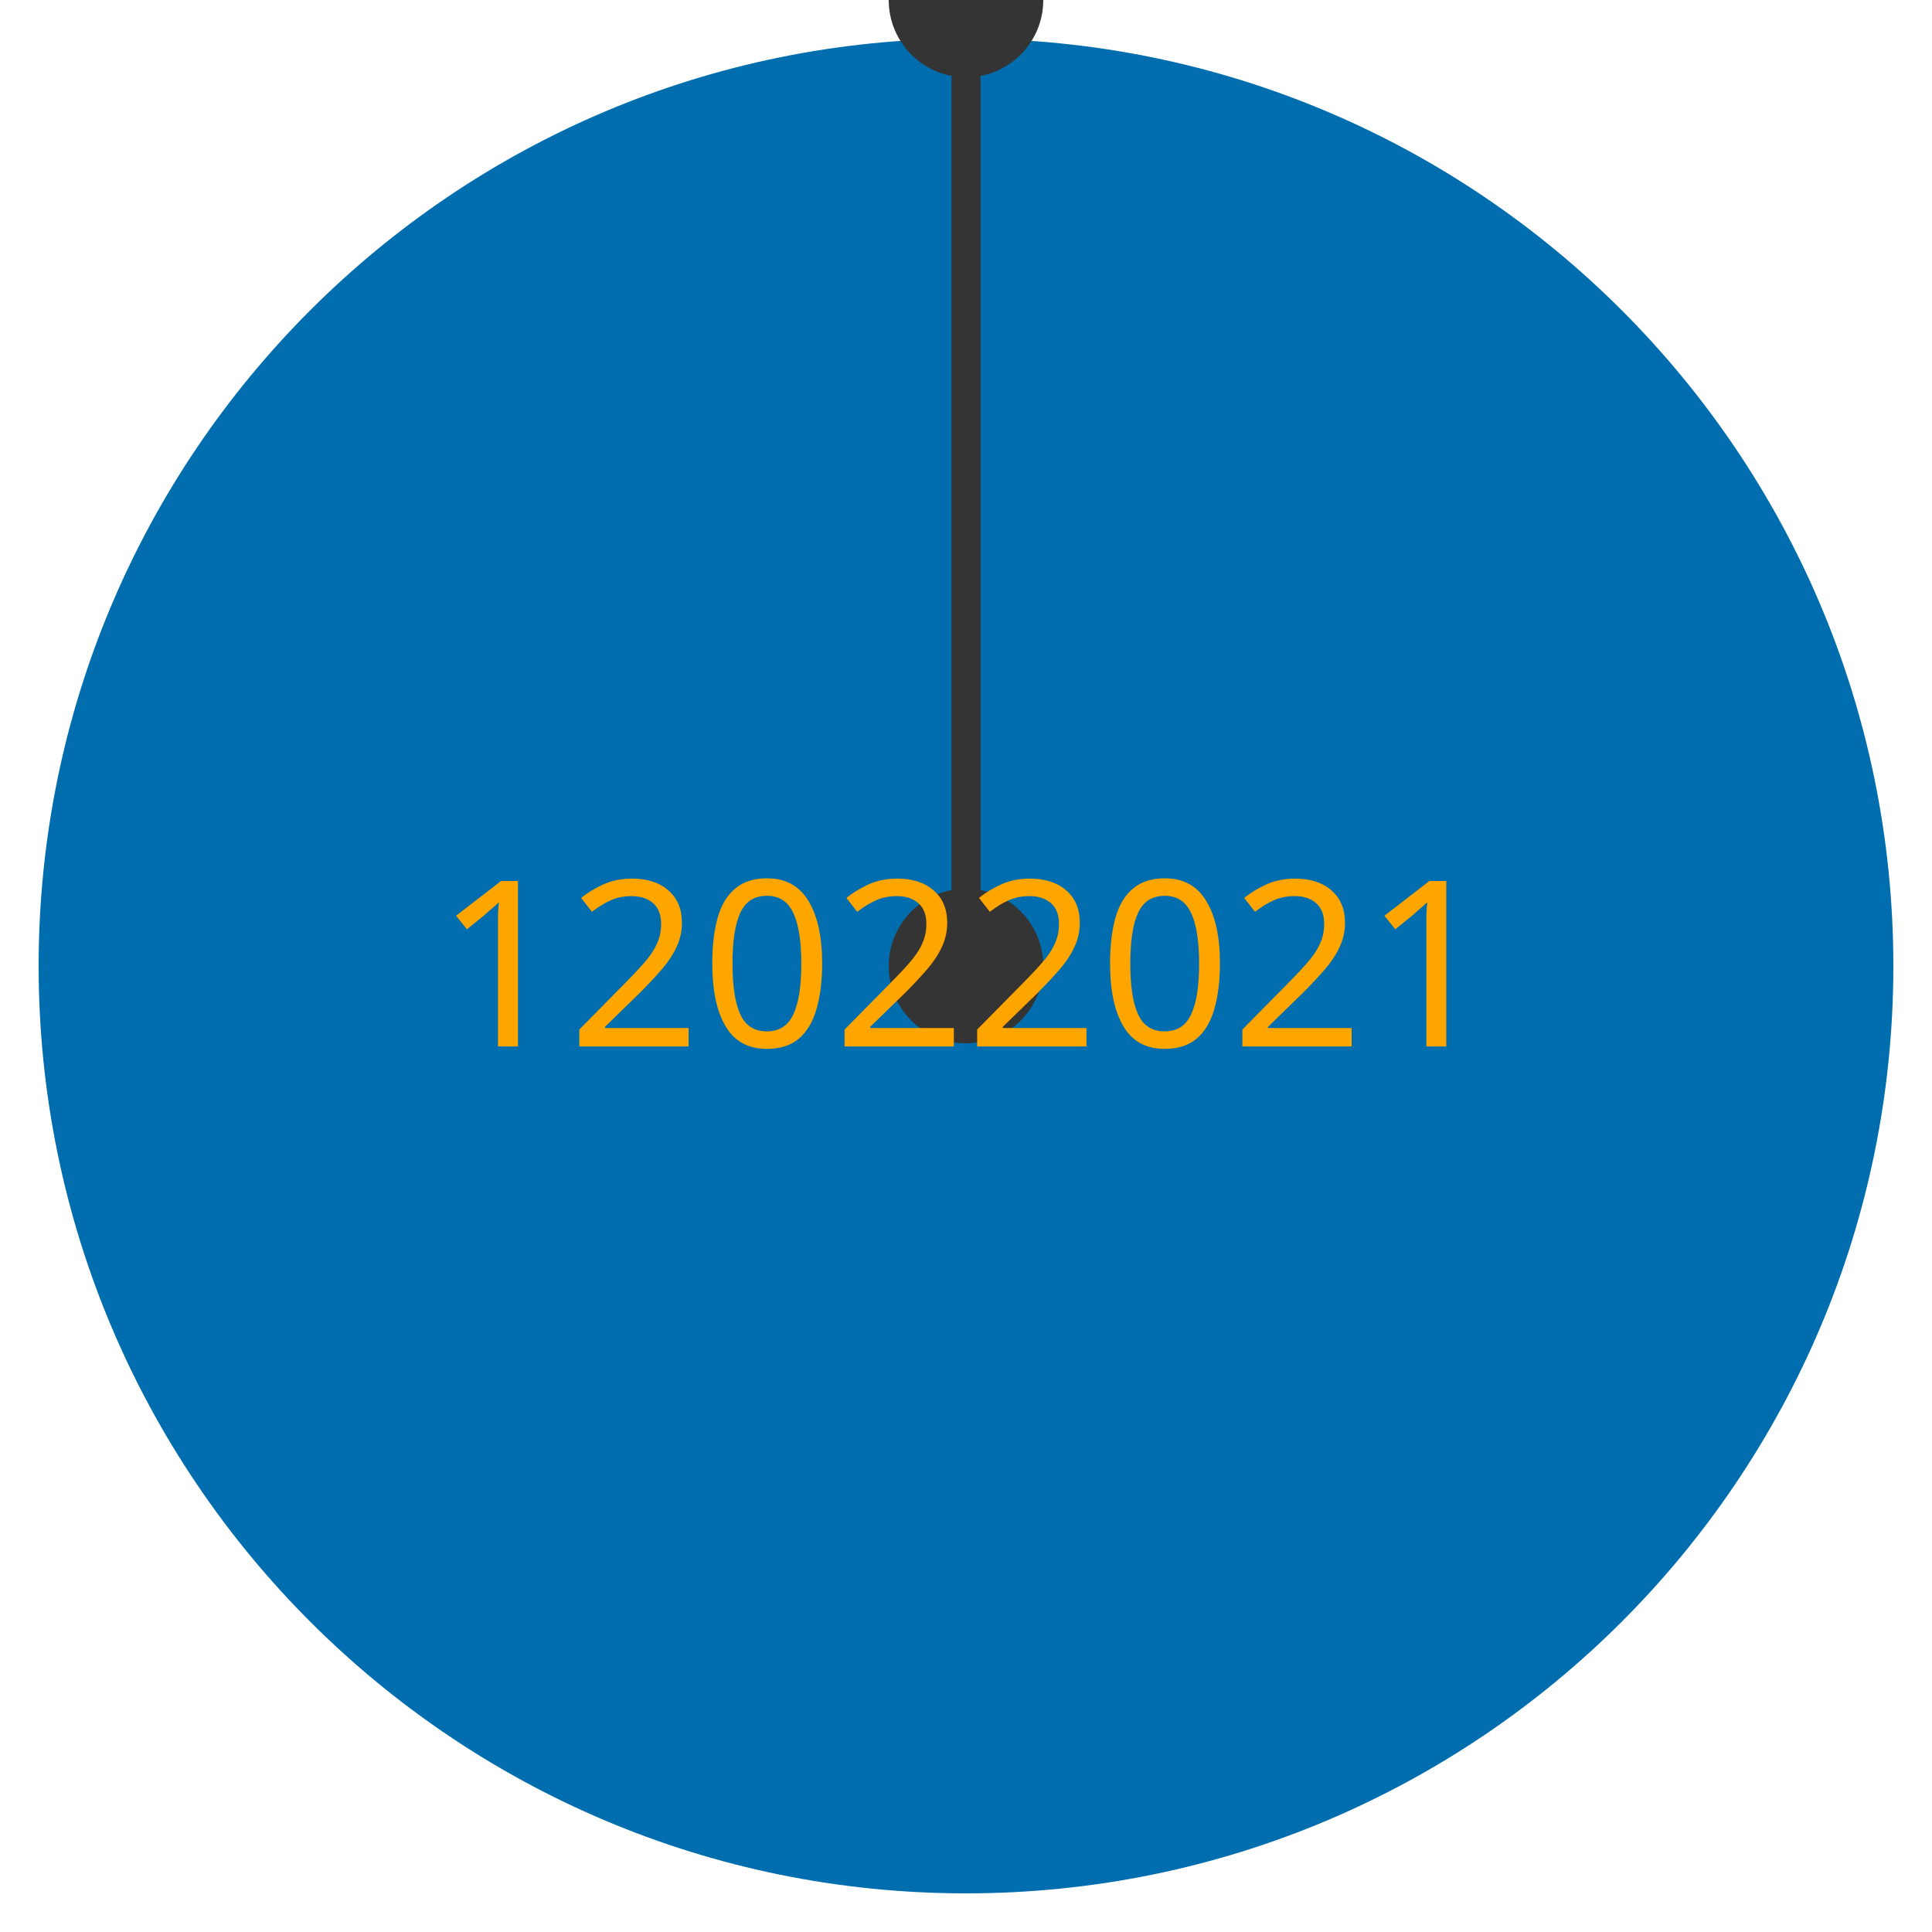
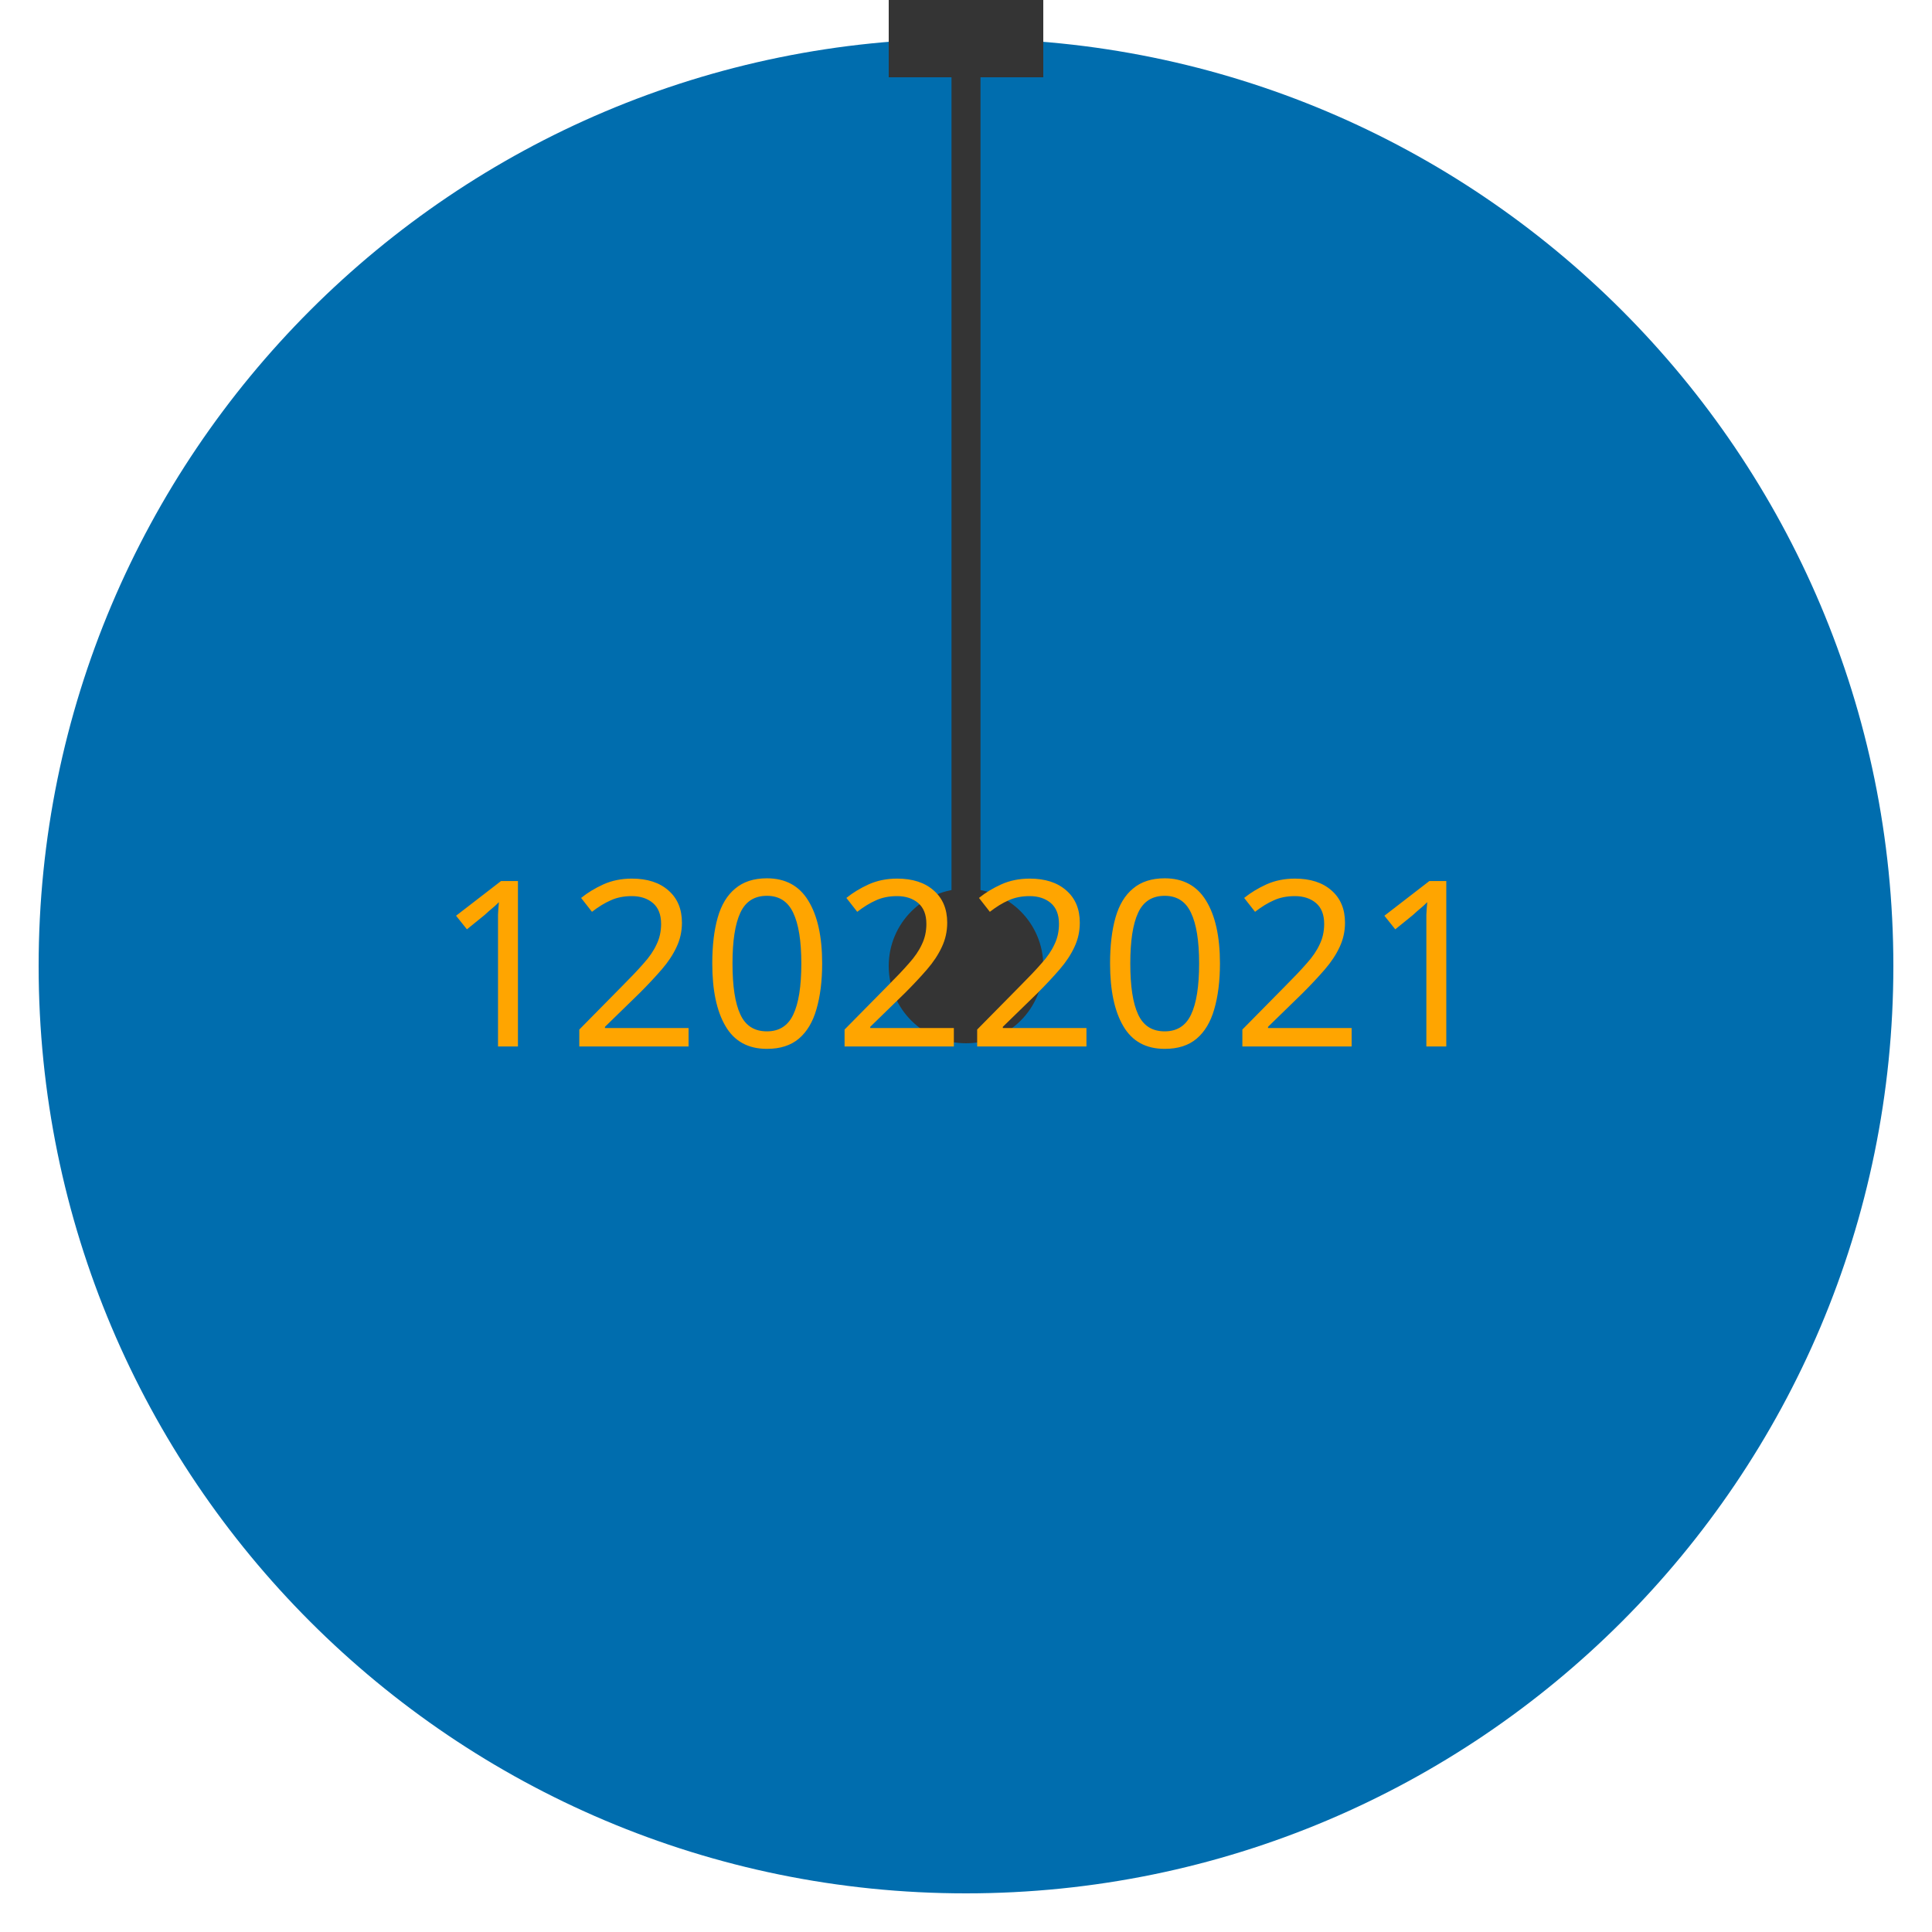
<svg xmlns="http://www.w3.org/2000/svg" xmlns:xlink="http://www.w3.org/1999/xlink" width="100%" height="100%" id="ambigram" version="1.0" viewBox="0 0 100 100">
  <defs>
    <style>
         svg { 
            background-color: #343434; 
         }
         @font-face {
            font-family: "Digital";
            src: url("/digital-7.otf") format("woff");
         }
         text {
            font-family:"Digital";
         }
      </style>
-     <animateTransform type="rotate" fill="remove" restart="always" calcMode="linear" accumulate="none" additive="sum" xlink:href="#iconic-anim-clock-second-hand" repeatCount="indefinite" dur="8s" to="360 50 50" from="0 50 50" attributeName="transform" attributeType="xml" />
  </defs>
  <g>
    <circle cx="50" cy="50" r="48" stroke="black" stroke-width="0" fill="#006dae" />
    <g class="iconic-clock-second-hand" id="iconic-anim-clock-second-hand">
      <circle class="iconic-clock-second-hand-axis" fill="#343434" cx="50" cy="50" r="4" />
-       <circle class="iconic-clock-second-hand-axis" fill="#343434" cx="50" cy="0" r="4" />
+       <rect fill="#343434" x="46" y="0" width="8" height="4" />
      <line class="iconic-clock-second-hand-arm" fill="none" stroke="#343434" stroke-width="1.5" stroke-miterlimit="10" x1="50" y1="50" x2="50" y2="0" />
    </g>
    <g>
-       <text name="a" id="a" x="50%" y="50%" fill="#FFA500" dominant-baseline="middle" text-anchor="middle">12022021</text>
-       <animateTransform id="sin" attributeType="xml" attributeName="transform" type="rotate" from="0 50 50" to="180 50 50" begin="0s; cos.end + 0s" dur="4s" repeatCount="1" fill="freeze" calcMode="spline" keySplines="0.60 0 0.40 1" keyTimes="0;1" />
-       <animateTransform id="cos" attributeType="xml" attributeName="transform" type="rotate" from="180 50 50" to="360 50 50" begin="sin.end + 0s" dur="4s" repeatCount="1" fill="freeze" calcMode="spline" keySplines="0.60 0 0.40 1" keyTimes="0;1" />
+       <text transform="translate(50 50)" name="a" id="a" x="0" y="0" fill="#FFA500" dominant-baseline="middle" text-anchor="middle">12022021</text>
    </g>
  </g>
+   <animateTransform xlink:href="#a" id="swollen" attributeType="xml" attributeName="transform" type="scale" additive="sum" from="0.5 0.5" to="1.5 1.5" begin="0s; cos.end + 0s" dur="4s" repeatCount="1" />
+   <animateTransform xlink:href="#a" id="reduce" attributeType="xml" attributeName="transform" type="scale" additive="sum" from="1.5 1.5" to="0.5 0.5" begin="sin.end + 0s" dur="4s" repeatCount="1" />
+   <animateTransform xlink:href="#a" id="sin" attributeType="xml" attributeName="transform" type="rotate" additive="sum" from="0 0 0" to="180 0 0" begin="0s; cos.end + 0s" dur="4s" repeatCount="1" fill="freeze" calcMode="spline" keySplines="0.60 0 0.40 1" keyTimes="0;1" />
+   <animateTransform xlink:href="#a" id="cos" attributeType="xml" attributeName="transform" type="rotate" additive="sum" from="180 0 0" to="360 0 0" begin="sin.end + 0s" dur="4s" repeatCount="1" fill="freeze" calcMode="spline" keySplines="0.60 0 0.40 1" keyTimes="0;1" />
+   <animateTransform xlink:href="#iconic-anim-clock-second-hand" attributeType="xml" attributeName="transform" type="rotate" additive="sum" from="0 50 50" to="360 50 50" dur="8s" repeatCount="indefinite" fill="freeze" restart="always" calcMode="linear" accumulate="none" />
</svg>
